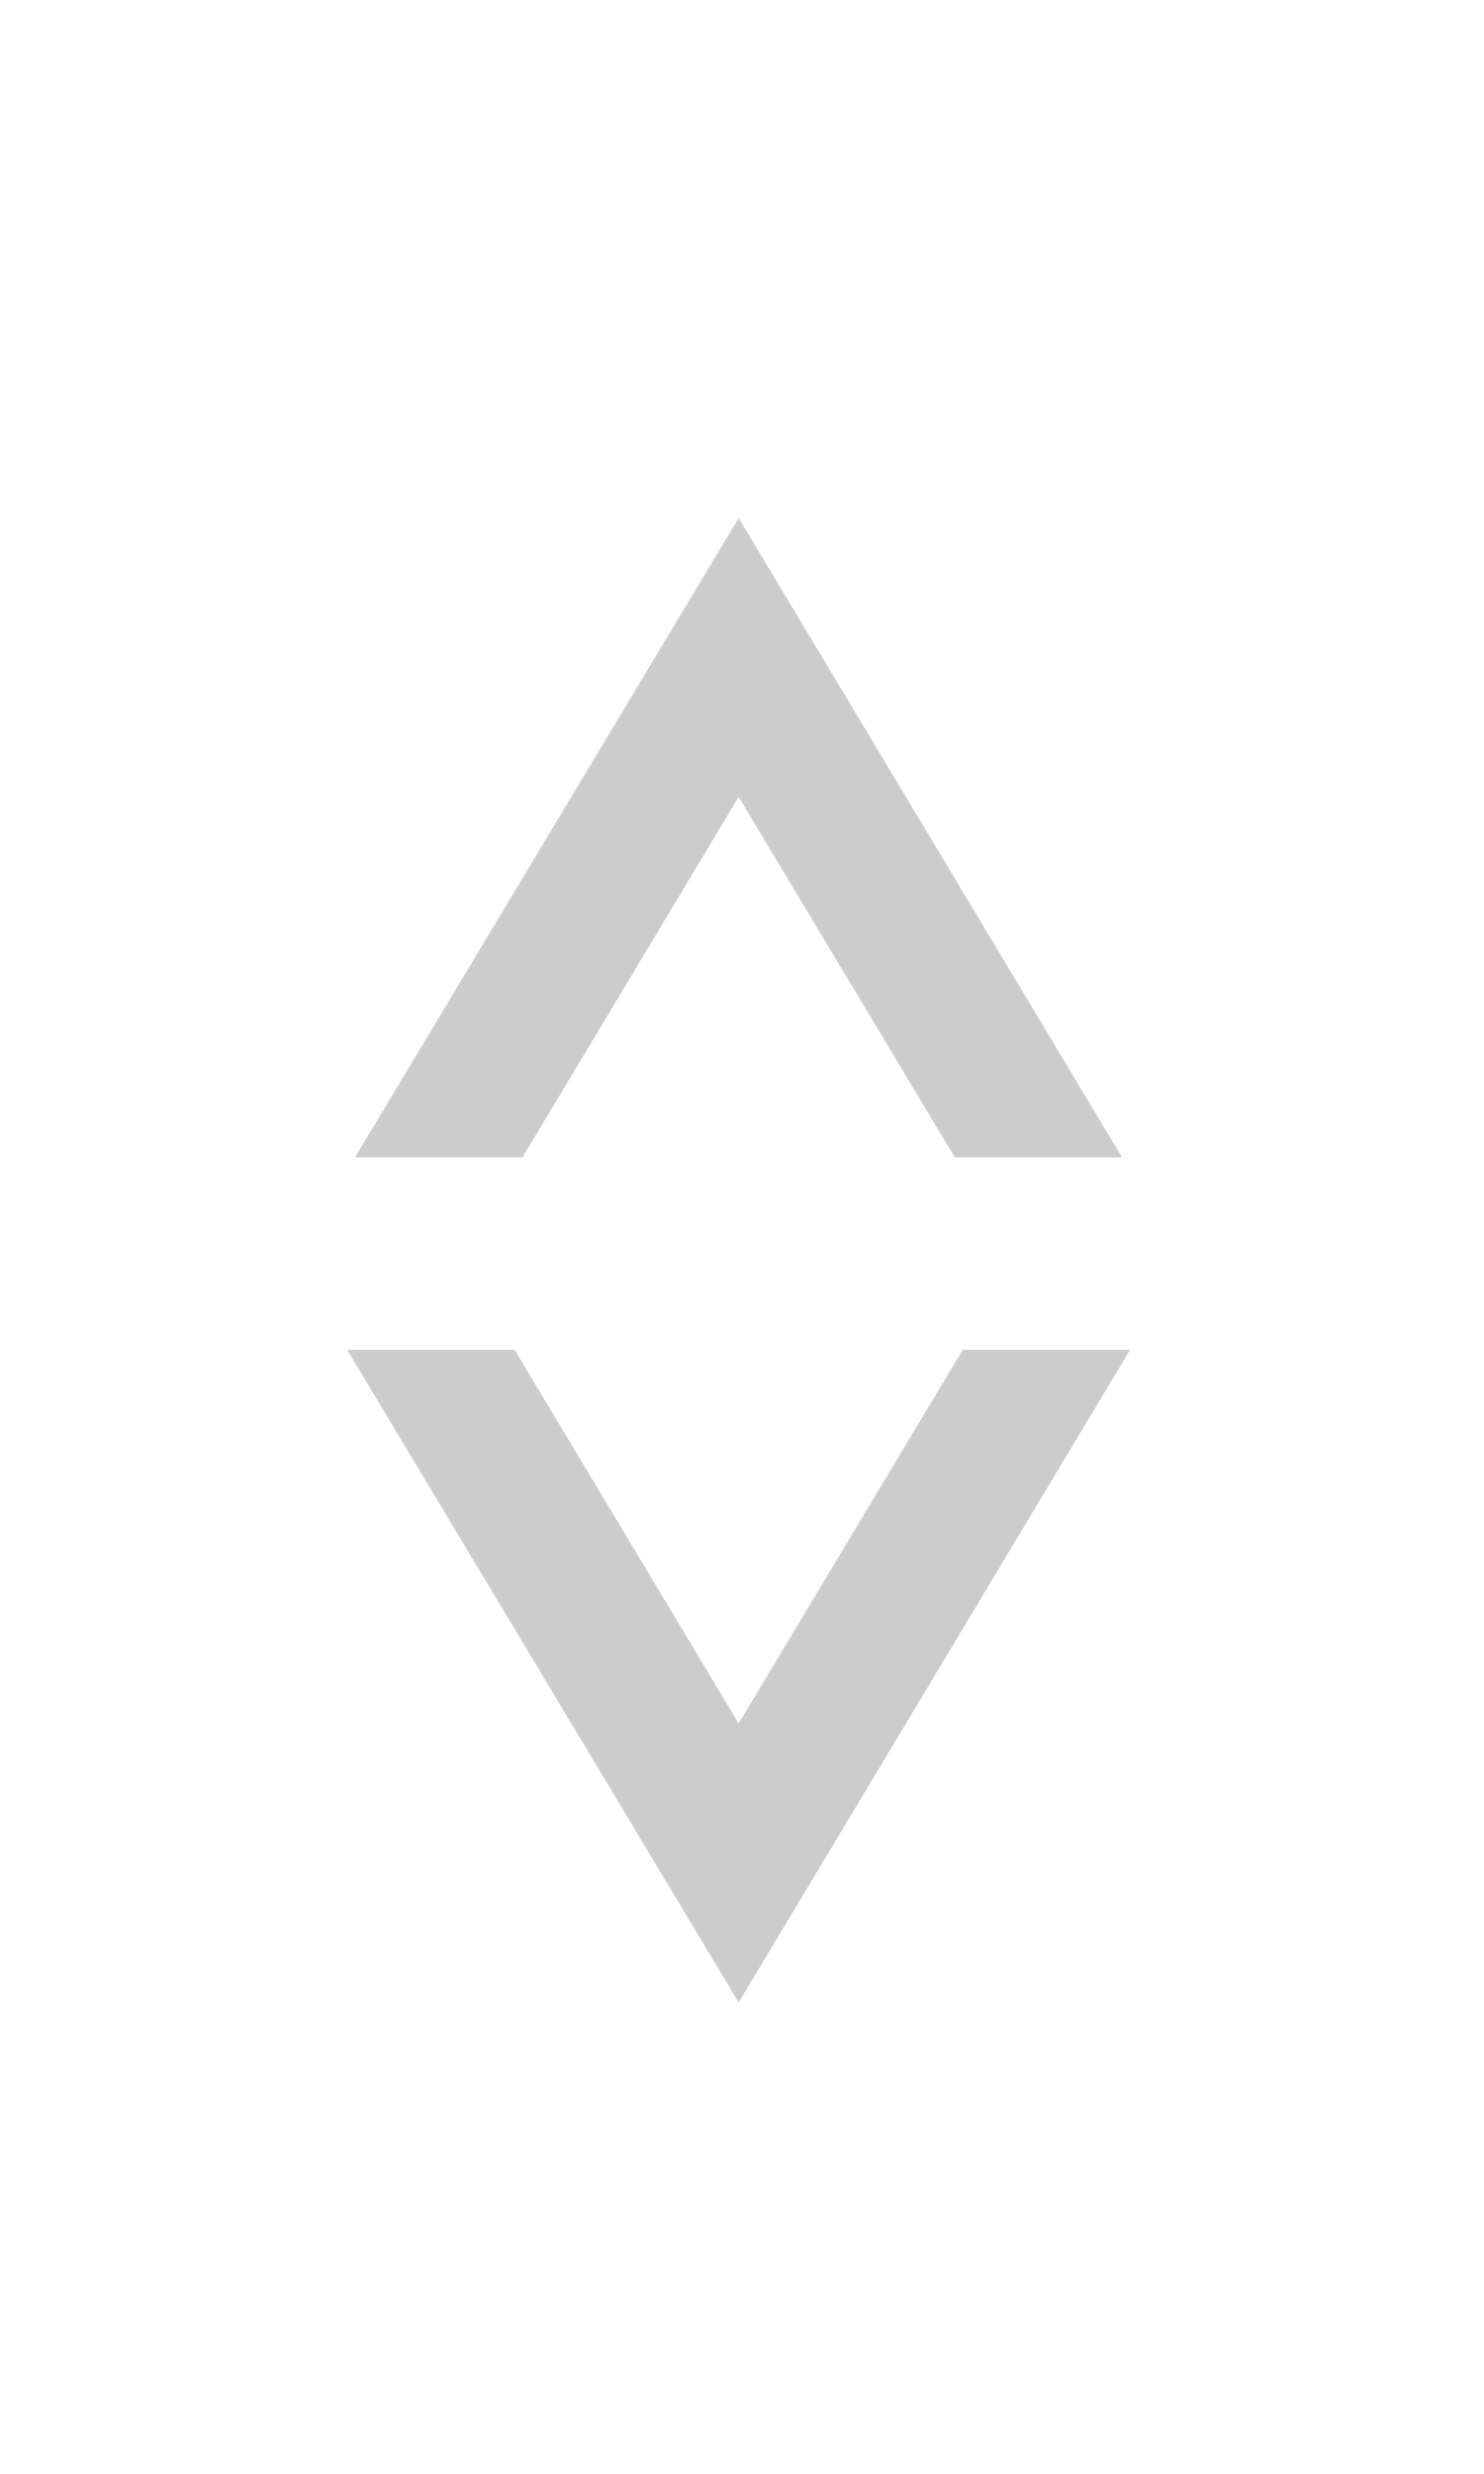
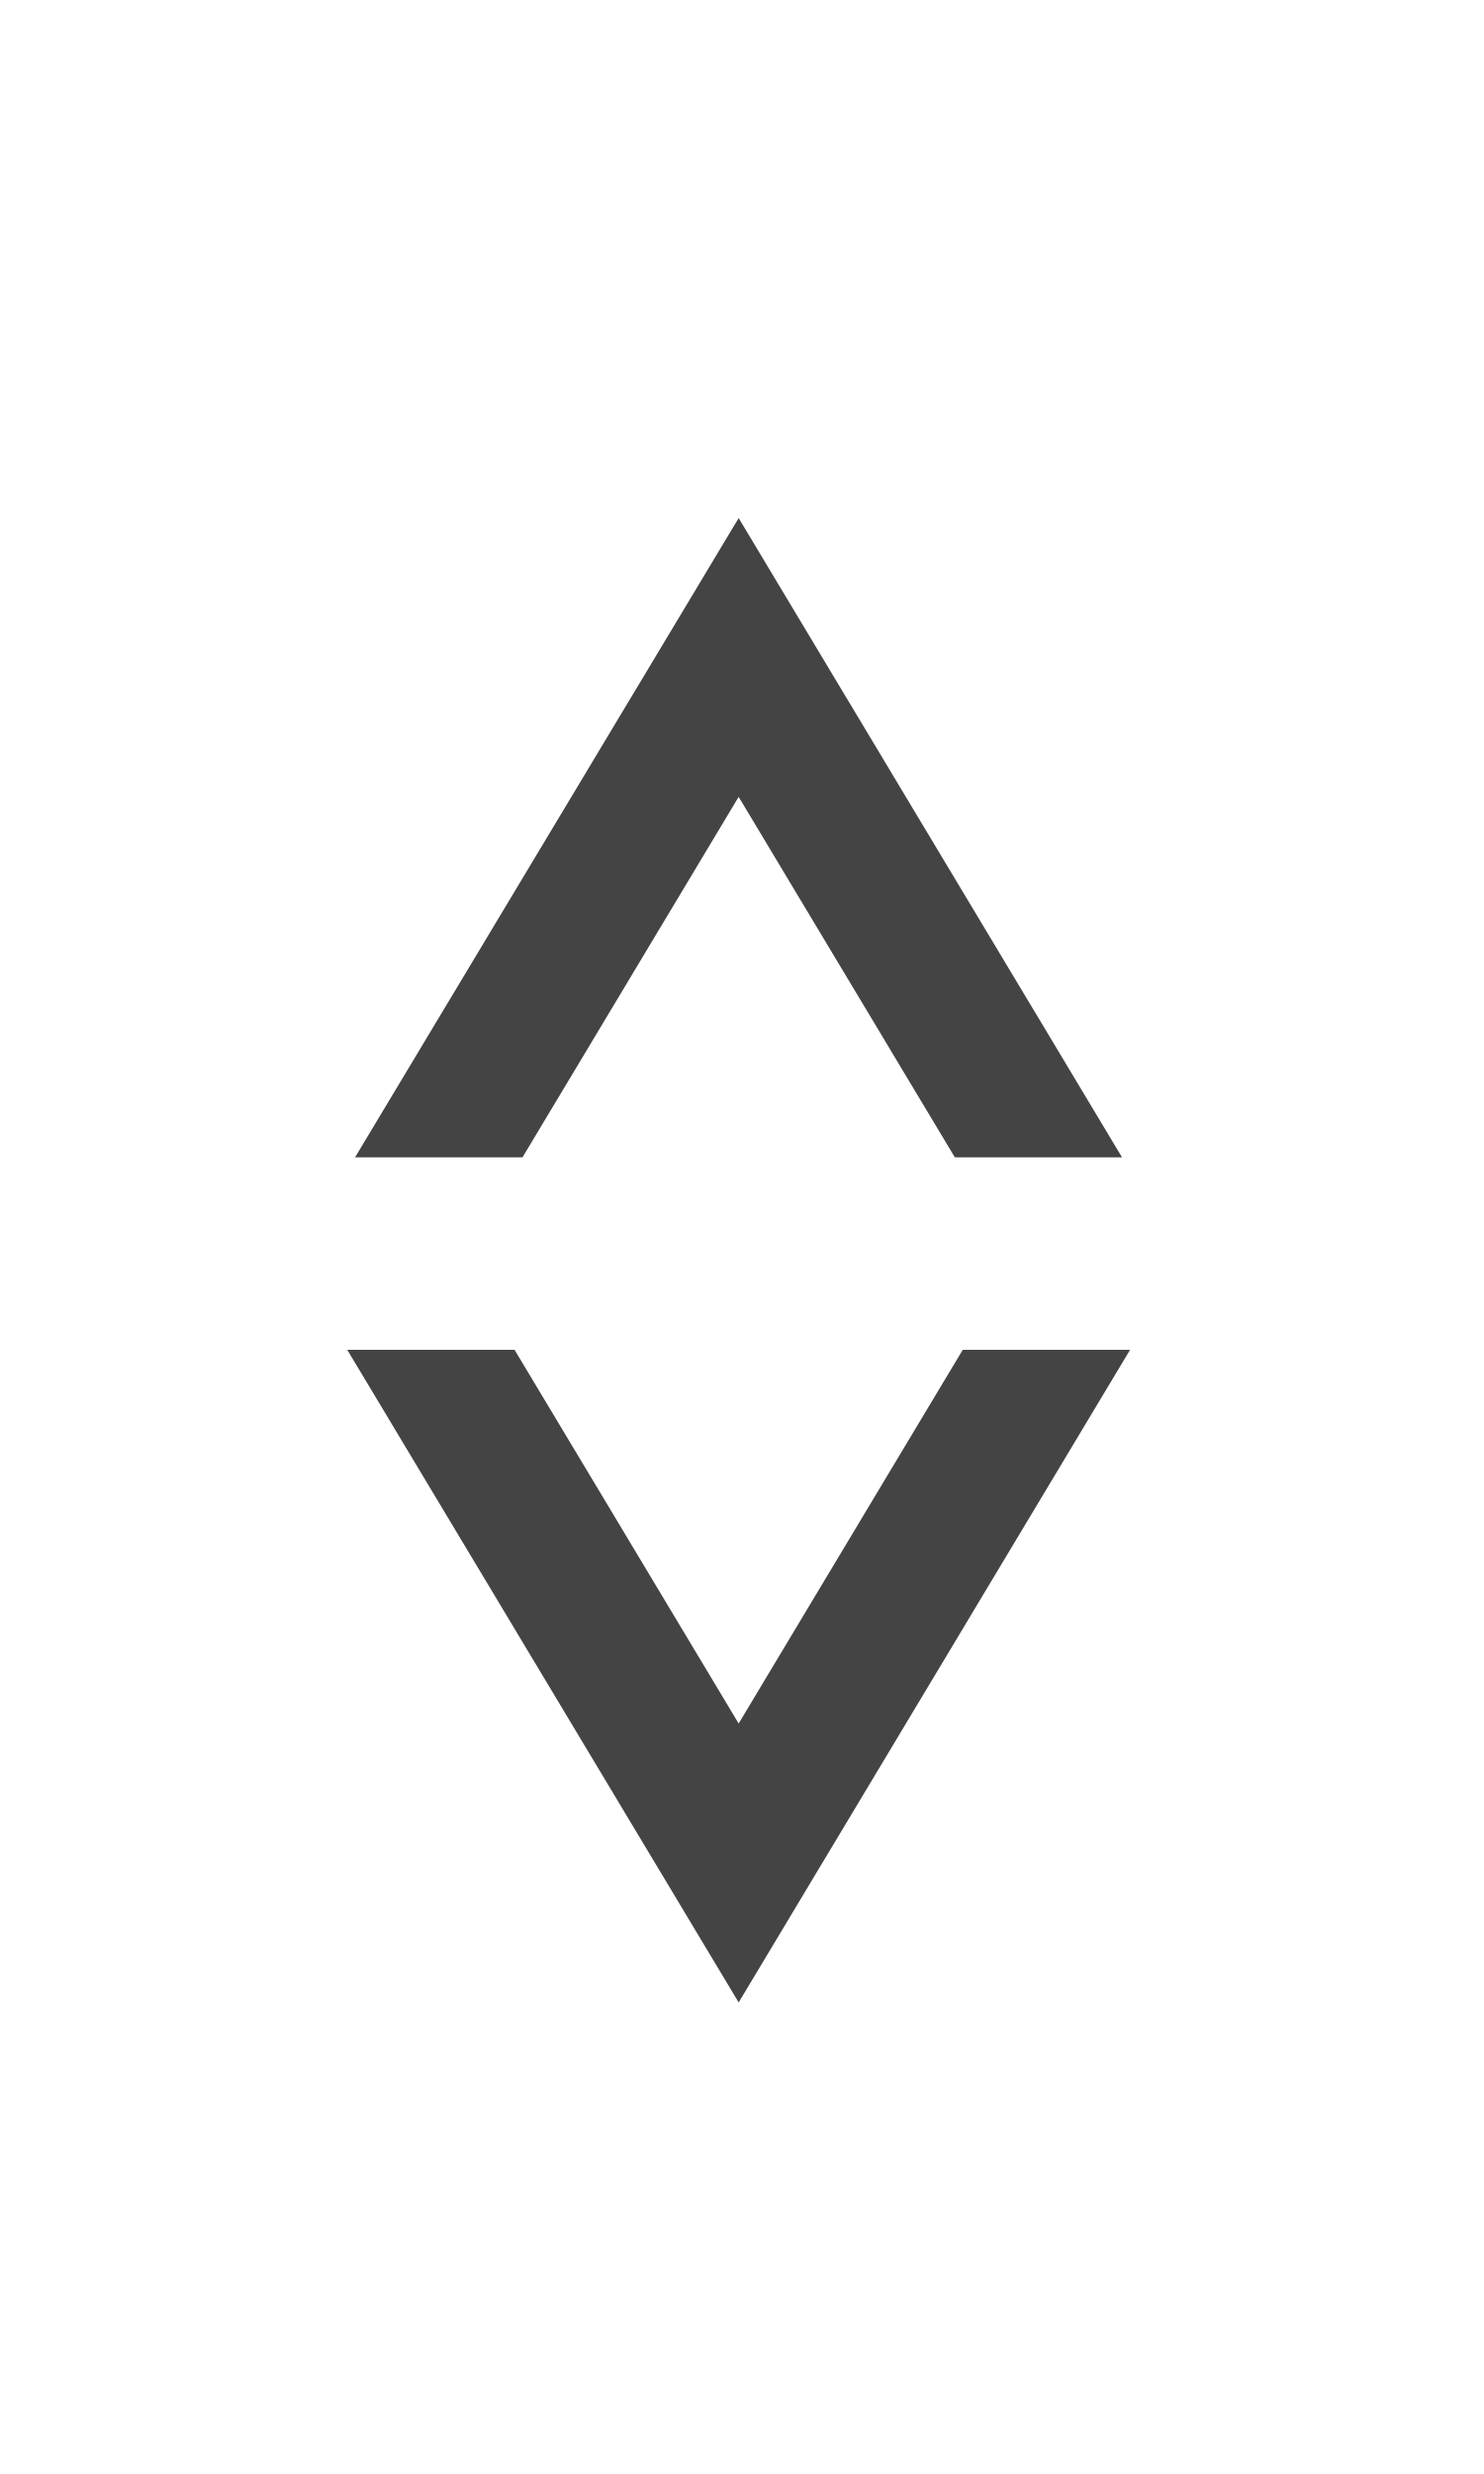
<svg xmlns="http://www.w3.org/2000/svg" version="1.1" id="Layer_1" x="0px" y="0px" width="12px" height="20px" viewBox="0 0 12 20" enable-background="new 0 0 12 20" xml:space="preserve">
-   <polygon fill="#CCCCCC" points="5.973,6.442 7.721,9.356 9.073,9.356 5.973,4.188 2.871,9.356 4.225,9.356 " />
-   <polygon fill="#CCCCCC" points="5.973,13.933 4.161,10.912 2.808,10.912 5.973,16.188 9.138,10.912 7.785,10.912 " />
+   <polygon fill="#444444" points="5.973,6.442 7.721,9.356 9.073,9.356 5.973,4.188 2.871,9.356 4.225,9.356 " />
+   <polygon fill="#444444" points="5.973,13.933 4.161,10.912 2.808,10.912 5.973,16.188 9.138,10.912 7.785,10.912 " />
</svg>
